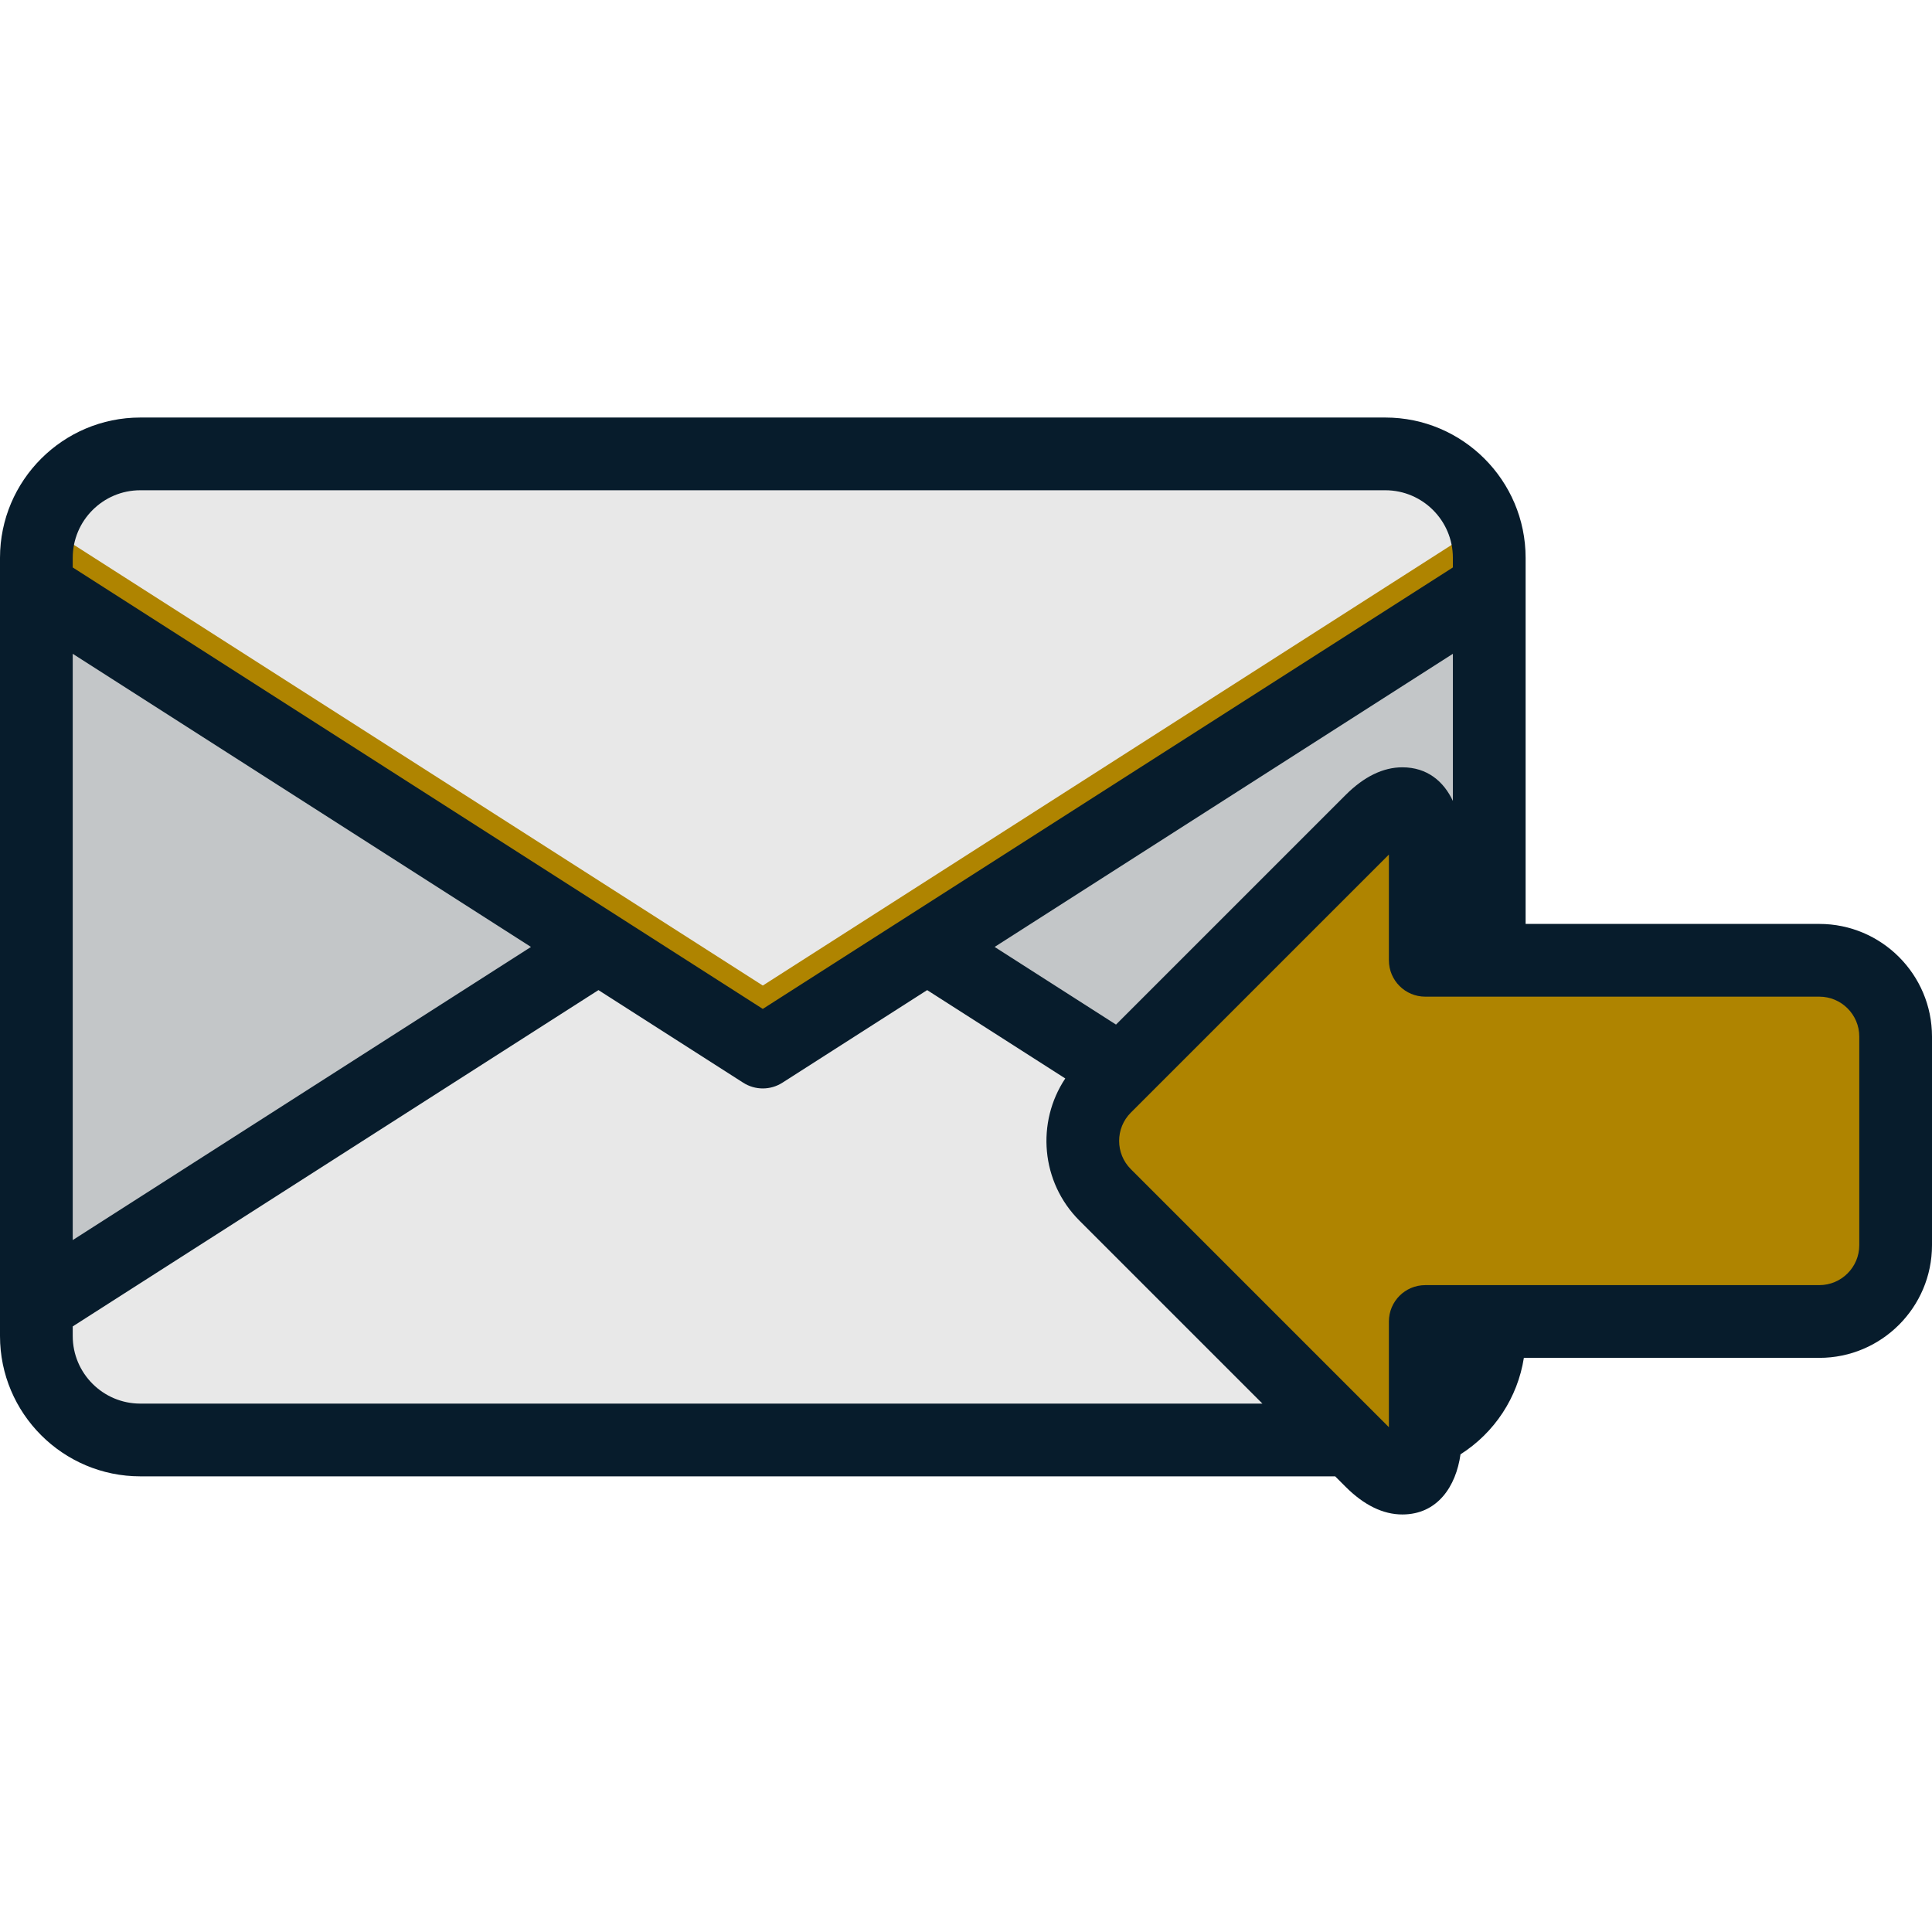
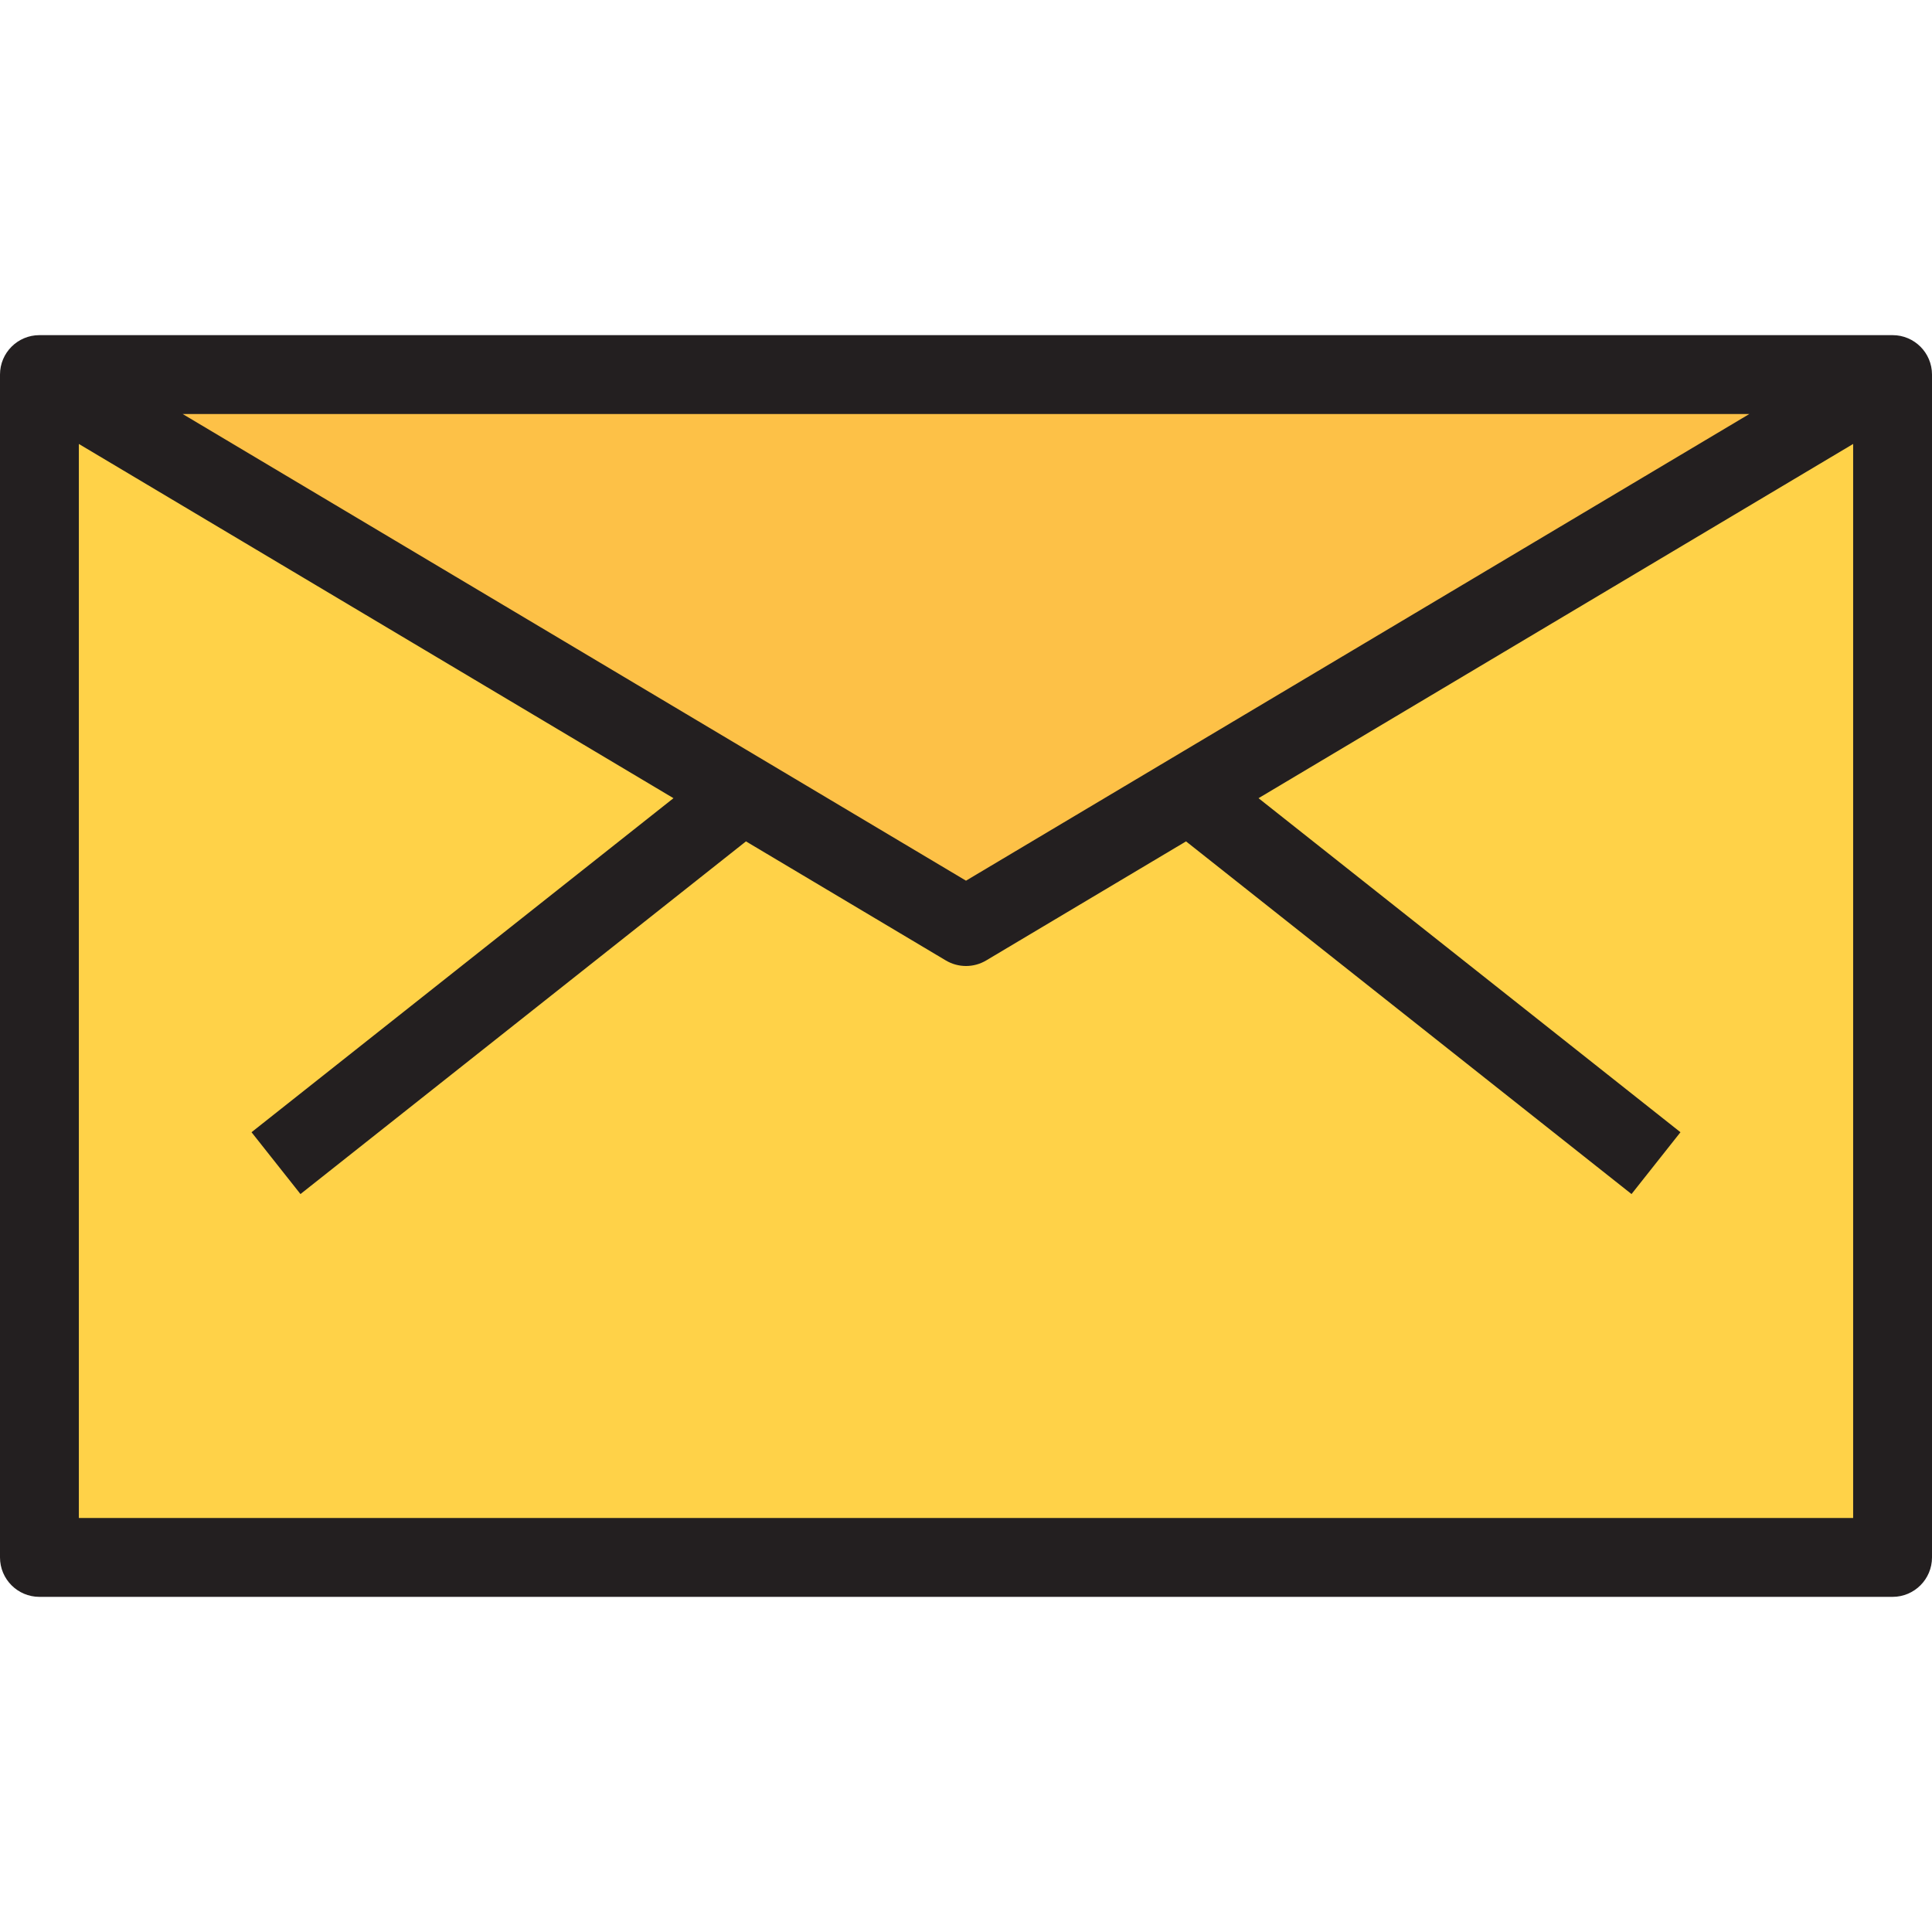
- <svg xmlns="http://www.w3.org/2000/svg" version="1.1" id="Layer_1" x="0px" y="0px" viewBox="0 0 398.468 398.468" style="enable-background:new 0 0 398.468 398.468;" xml:space="preserve">
+ <svg xmlns="http://www.w3.org/2000/svg" version="1.1" id="Layer_1" x="0px" y="0px" viewBox="0 0 490 490" style="enable-background:new 0 0 490 490;" xml:space="preserve">
  <g>
    <g>
-       <path style="fill:#C3C6C8;" d="M307.152,115.053c0-11.791-9.646-21.438-21.438-21.438H28.938c-11.79,0-21.438,9.646-21.438,21.438    v160.499c0,11.791,9.648,21.438,21.438,21.438h256.776c11.791,0,21.438-9.646,21.438-21.438L307.152,115.053L307.152,115.053z" />
-       <path style="fill:#E8E8E8;" d="M157.326,173.618L7.5,269.463v6.089c0,11.791,9.648,21.438,21.438,21.438h256.776    c11.791,0,21.438-9.646,21.438-21.438v-6.089L157.326,173.618z" />
-       <path style="fill:#E8E8E8;" d="M157.326,216.988l149.826-95.849v-6.087c0-11.791-9.646-21.438-21.438-21.438H28.938    c-11.79,0-21.438,9.646-21.438,21.438v6.087L157.326,216.988z" />
-       <path style="fill:#AF8400;" d="M306,108.157l-148.675,95.108L8.651,108.157c-0.742,2.168-1.151,4.486-1.151,6.896v6.087    l149.825,95.849l149.826-95.849v-6.087C307.152,112.644,306.743,110.325,306,108.157z" />
+       <polygon style="fill:#FDC147;" points="480,95 245,235 10,95   " />
+       <polygon style="fill:#FFD248;" points="480,95 480,395 10,395 10,95 245,235   " />
    </g>
-     <path style="fill:#AF8400;" d="M227.922,224.175l54.903-54.903c6.121-6.12,11.129-4.046,11.129,4.61v24.174h81.275   c8.656,0,15.739,7.082,15.739,15.738v43.02c0,8.656-7.083,15.739-15.739,15.739h-81.275v24.173c0,8.657-5.008,10.73-11.129,4.61   l-54.903-54.903C221.802,240.312,221.802,230.295,227.922,224.175z" />
-     <path style="fill:#071C2C;" d="M375.23,190.556h-60.578v-75.504c0-15.956-12.981-28.938-28.938-28.938H28.938   C12.981,86.114,0,99.096,0,115.052v6.088c0,0.003,0,0.005,0,0.008v154.404c0,15.956,12.981,28.938,28.938,28.938h246.434l2.15,2.15   c3.792,3.791,7.729,5.714,11.701,5.714c7.275,0,11.081-5.822,12.001-12.404c7.017-4.461,11.78-11.699,13.069-19.896h60.936   c12.814,0,23.239-10.425,23.239-23.239v-43.02C398.469,200.98,388.044,190.556,375.23,190.556z M15,115.052   c0-7.686,6.252-13.938,13.938-13.938h256.775c7.686,0,13.938,6.252,13.938,13.938v1.982l-142.326,91.049L15,117.034V115.052z    M299.652,134.841v30.353c-1.885-4.027-5.288-6.939-10.428-6.939c-3.973,0-7.909,1.923-11.702,5.714l-47.348,47.348l-25.034-16.015   L299.652,134.841z M15,134.841l94.511,60.461L15,255.763V134.841z M28.938,289.489c-7.686,0-13.938-6.252-13.938-13.938v-1.983   l108.428-69.364l29.855,19.1c1.232,0.788,2.637,1.183,4.042,1.183s2.81-0.395,4.042-1.183l29.855-19.099l28.486,18.223   c-6.011,9.024-5.044,21.354,2.91,29.309l37.754,37.753H28.938V289.489z M383.469,256.813c0,4.543-3.696,8.239-8.239,8.239h-81.275   c-4.143,0-7.5,3.357-7.5,7.5v21.806l-53.229-53.229c-3.213-3.212-3.213-8.438,0-11.65l53.229-53.229v21.807   c0,4.143,3.357,7.5,7.5,7.5h81.275c4.543,0,8.239,3.695,8.239,8.238V256.813z" />
+     <path style="fill:#231F20;" d="M480,85H10C4.478,85,0,89.478,0,95v300c0,5.522,4.478,10,10,10h470c5.522,0,10-4.478,10-10V95   C490,89.478,485.522,85,480,85z M245,223.36L46.324,105h397.352L245,223.36z M20,385V112.597l150.807,89.842l-107.014,84.72   l12.414,15.682l112.986-89.447l50.688,30.197C241.459,244.53,243.229,245,245,245s3.541-0.47,5.118-1.409l50.688-30.197   l112.986,89.447l12.414-15.682L319.193,202.44L470,112.597V385H20z" />
  </g>
-   <g>
- </g>
-   <g>
- </g>
-   <g>
- </g>
-   <g>
- </g>
-   <g>
- </g>
-   <g>
- </g>
-   <g>
- </g>
-   <g>
- </g>
-   <g>
- </g>
-   <g>
- </g>
-   <g>
- </g>
-   <g>
- </g>
-   <g>
- </g>
-   <g>
- </g>
-   <g>
- </g>
</svg>
